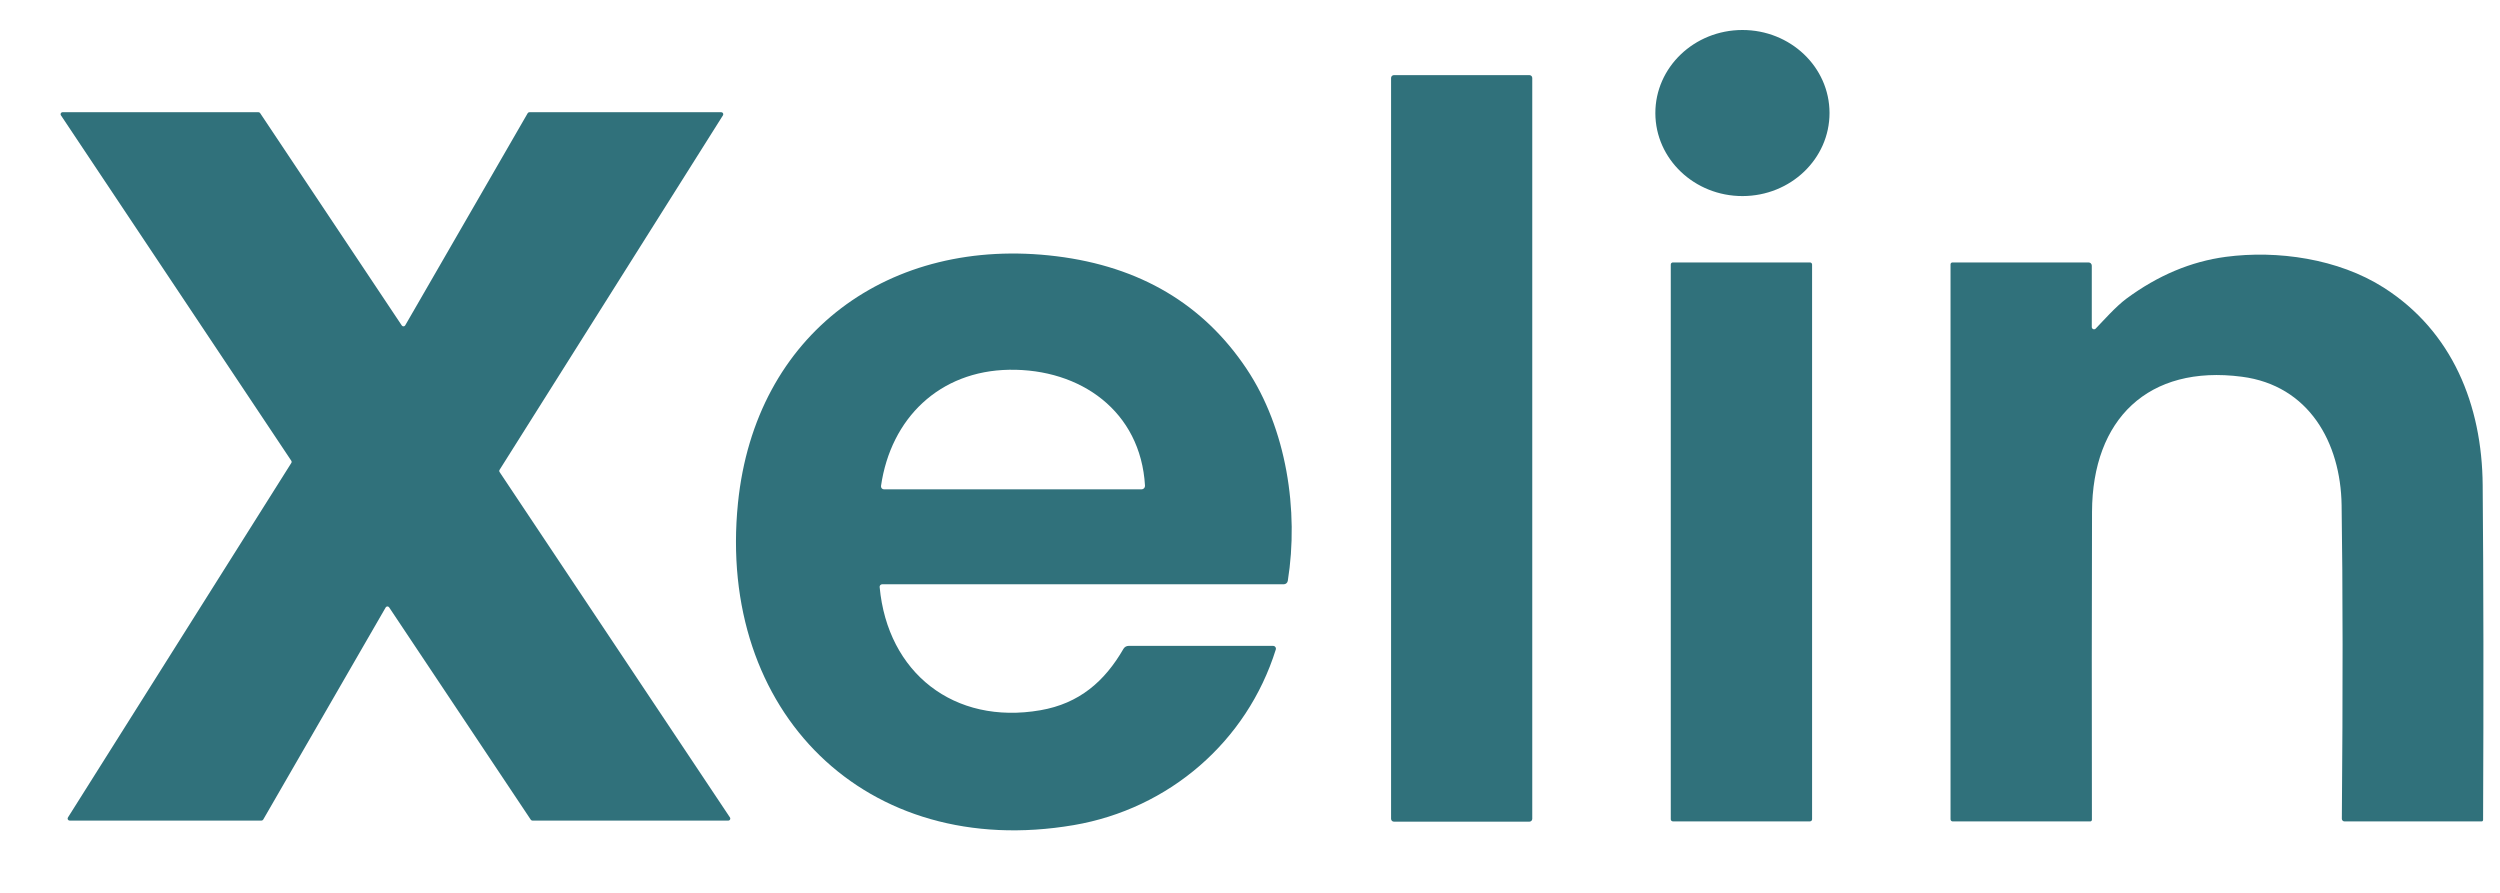
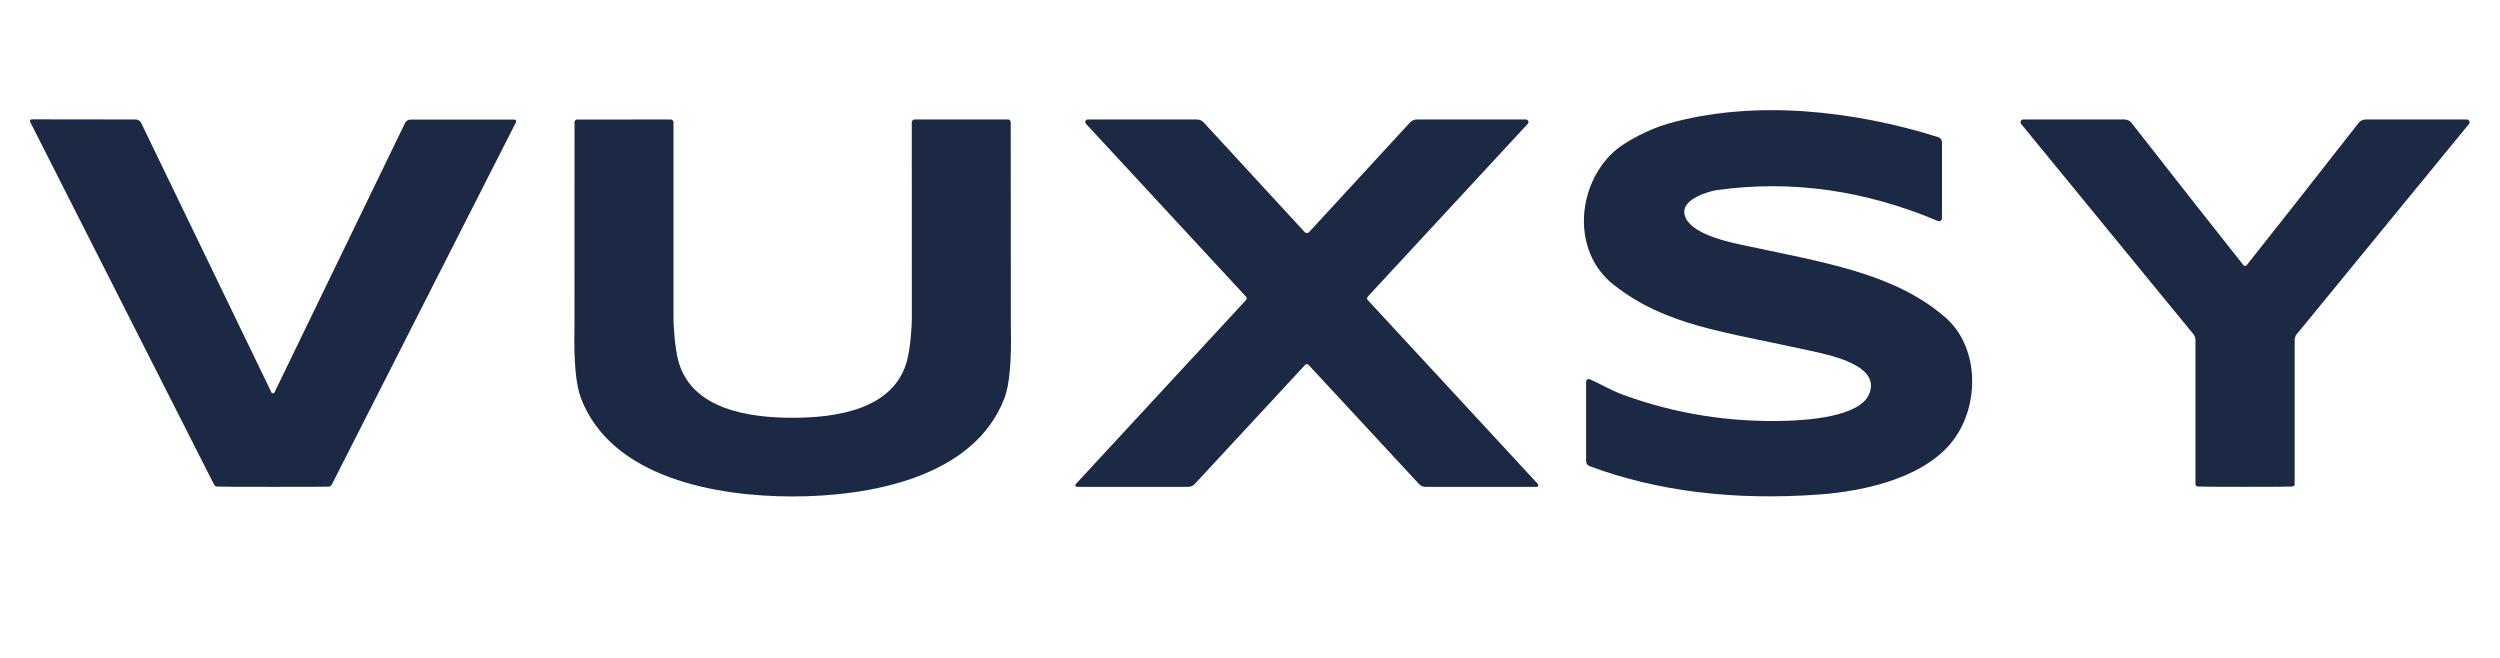
- <svg xmlns="http://www.w3.org/2000/svg" version="1.1" viewBox="0.00 0.00 420.00 150.00">
-   <ellipse fill="#30717b" cx="0.00" cy="0.00" transform="translate(292.73,18.99) rotate(-0.1)" rx="14.63" ry="13.95" />
-   <rect fill="#30717b" x="233.70" y="12.62" width="23.72" height="125.42" rx="0.48" />
-   <path fill="#30717b" d="   M 68.07 54.67   L 88.65 19.02   A 0.34 0.34 0.0 0 1 88.95 18.85   L 121.17 18.85   A 0.34 0.34 0.0 0 1 121.46 19.37   L 83.93 78.93   A 0.34 0.34 0.0 0 0 83.93 79.30   L 122.63 137.33   A 0.34 0.34 0.0 0 1 122.34 137.86   L 89.45 137.86   A 0.34 0.34 0.0 0 1 89.17 137.71   L 65.37 102.03   A 0.34 0.34 0.0 0 0 64.80 102.04   L 44.22 137.69   A 0.34 0.34 0.0 0 1 43.92 137.86   L 11.70 137.86   A 0.34 0.34 0.0 0 1 11.41 137.34   L 48.94 77.78   A 0.34 0.34 0.0 0 0 48.94 77.41   L 10.24 19.38   A 0.34 0.34 0.0 0 1 10.53 18.85   L 43.42 18.85   A 0.34 0.34 0.0 0 1 43.70 19.00   L 67.50 54.68   A 0.34 0.34 0.0 0 0 68.07 54.67   Z" />
-   <path fill="#30717b" d="   M 214.33 109.13   C 209.48 124.61 196.38 135.89 180.38 138.62   C 145.48 144.57 120.42 119.61 123.98 84.50   C 126.87 55.97 149.50 39.59 177.49 43.05   Q 198.52 45.66 209.41 61.94   C 216.15 72.02 218.23 85.83 216.35 97.58   A 0.69 0.69 0.0 0 1 215.67 98.16   L 148.20 98.16   A 0.42 0.42 0.0 0 0 147.78 98.62   C 149.11 113.04 160.28 121.84 174.79 119.32   C 181.31 118.19 185.58 114.49 188.75 108.99   A 0.99 0.99 0.0 0 1 189.60 108.51   L 213.88 108.51   A 0.47 0.47 0.0 0 1 214.33 109.13   Z   M 192.36 81.59   C 191.63 69.07 181.53 61.94 169.55 62.12   C 157.85 62.31 149.66 70.24 148.01 81.64   A 0.50 0.50 0.0 0 0 148.51 82.21   L 191.78 82.21   A 0.58 0.58 0.0 0 0 192.36 81.59   Z" />
-   <path fill="#30717b" d="   M 352.07 55.21   C 353.31 53.93 355.44 51.51 357.23 50.18   Q 365.16 44.32 373.93 43.15   C 382.60 42.00 392.83 43.46 400.45 48.31   C 412.02 55.67 416.98 68.07 417.09 81.48   Q 417.30 105.98 417.16 137.74   A 0.26 0.25 -90.0 0 1 416.91 138.00   L 393.88 138.00   A 0.45 0.44 0.6 0 1 393.43 137.55   Q 393.70 105.25 393.39 84.85   C 393.23 74.34 387.89 64.75 376.63 63.29   C 360.90 61.24 351.51 70.42 351.46 86.00   Q 351.39 109.10 351.44 137.72   A 0.28 0.28 0.0 0 1 351.16 138.00   L 328.05 138.00   A 0.36 0.36 0.0 0 1 327.69 137.64   L 327.69 44.41   A 0.32 0.32 0.0 0 1 328.01 44.09   L 350.88 44.09   A 0.54 0.54 0.0 0 1 351.42 44.63   L 351.42 54.94   A 0.38 0.38 0.0 0 0 352.07 55.21   Z" />
-   <rect fill="#30717b" x="280.69" y="44.09" width="23.74" height="93.90" rx="0.35" />
+ <svg xmlns="http://www.w3.org/2000/svg" version="1.2" baseProfile="tiny" viewBox="0.00 0.00 380.00 100.00" width="380.00" height="100.00">
+   <path fill="#1b2944" d="   M 241.66 57.65   C 243.23 58.34 244.93 59.35 246.63 59.98   Q 258.60 64.36 271.51 63.96   C 274.66 63.87 282.62 63.36 284.09 59.95   C 285.99 55.58 278.35 54.02 275.34 53.35   C 261.71 50.34 253.18 49.50 245.27 43.28   C 238.88 38.26 239.62 28.26 245.30 23.06   C 246.96 21.54 250.73 19.59 253.50 18.81   C 266.58 15.09 281.69 16.78 294.60 20.84   A 0.82 0.81 8.7 0 1 295.18 21.62   L 295.18 33.17   A 0.45 0.45 0.0 0 1 294.56 33.59   Q 277.88 26.55 261.00 28.89   C 259.60 29.09 255.93 30.25 256.01 32.21   C 256.12 35.21 261.79 36.58 264.57 37.18   C 277.07 39.88 287.74 41.42 295.62 48.18   C 300.70 52.53 300.95 60.92 297.29 66.36   C 293.22 72.40 283.88 74.64 276.46 75.17   Q 256.97 76.57 241.61 70.85   A 0.79 0.79 0.0 0 1 241.09 70.11   L 241.09 58.02   A 0.41 0.41 0.0 0 1 241.66 57.65   Z" />
+   <path fill="#1b2944" d="   M 41.49 59.77   Q 41.53 59.77 41.56 59.77   A 0.16 0.05 -6.4 0 0 41.69 59.71   L 61.56 18.71   A 0.95 0.95 0.0 0 1 62.41 18.18   L 78.20 18.18   A 0.27 0.26 13.5 0 1 78.44 18.56   L 50.44 73.64   A 0.62 0.60 -77.7 0 1 49.95 73.97   Q 49.55 74.00 41.48 74.00   Q 33.41 74.00 33.02 73.96   A 0.62 0.60 77.8 0 1 32.52 73.63   L 4.58 18.52   A 0.27 0.26 -13.4 0 1 4.82 18.14   L 20.61 18.16   A 0.95 0.95 0.0 0 1 21.46 18.69   L 41.29 59.71   A 0.16 0.05 6.5 0 0 41.42 59.77   Q 41.44 59.77 41.49 59.77   Z" />
+   <path fill="#1b2944" d="   M 120.49 63.50   C 127.04 63.50 135.98 62.28 137.90 54.70   C 138.33 53.00 138.61 50.04 138.60 48.09   Q 138.58 44.85 138.59 18.59   A 0.43 0.43 0.0 0 1 139.02 18.16   L 153.23 18.16   A 0.40 0.40 0.0 0 1 153.63 18.56   Q 153.64 48.95 153.65 49.72   Q 153.82 57.45 152.70 60.45   C 148.08 72.73 131.86 75.46 120.49 75.46   C 109.12 75.47 92.90 72.74 88.28 60.45   Q 87.15 57.46 87.32 49.73   Q 87.33 48.96 87.33 18.57   A 0.40 0.40 0.0 0 1 87.73 18.17   L 101.94 18.16   A 0.43 0.43 0.0 0 1 102.37 18.59   Q 102.39 44.85 102.37 48.09   C 102.36 50.04 102.64 53.00 103.07 54.70   C 104.99 62.29 113.93 63.50 120.49 63.50   Z" />
+   <path fill="#1b2944" d="   M 198.64 35.42   Q 198.72 35.42 198.75 35.41   A 0.38 0.28 10.1 0 0 198.94 35.32   L 214.32 18.62   A 1.41 1.40 -68.7 0 1 215.36 18.16   L 231.94 18.16   A 0.39 0.39 0.0 0 1 232.23 18.81   L 207.90 45.09   A 0.38 0.38 0.0 0 0 207.90 45.61   L 233.77 73.58   A 0.25 0.25 0.0 0 1 233.59 74.00   L 216.66 74.00   A 1.31 1.31 0.0 0 1 215.69 73.57   Q 203.91 60.88 198.87 55.43   Q 198.80 55.35 198.64 55.35   Q 198.49 55.35 198.41 55.43   Q 193.38 60.88 181.60 73.57   A 1.31 1.31 0.0 0 1 180.63 74.00   L 163.70 74.00   A 0.25 0.25 0.0 0 1 163.52 73.58   L 189.39 45.61   A 0.38 0.38 0.0 0 0 189.39 45.09   L 165.06 18.81   A 0.39 0.39 0.0 0 1 165.35 18.16   L 181.93 18.16   A 1.41 1.40 68.7 0 1 182.97 18.62   L 198.35 35.32   A 0.38 0.28 -10.1 0 0 198.53 35.41   Q 198.57 35.42 198.64 35.42   Z" />
+   <path fill="#1b2944" d="   M 341.25 40.40   Q 341.28 40.40 341.31 40.40   A 0.14 0.02 -0.4 0 0 341.44 40.38   Q 347.26 33.06 358.51 18.68   A 1.37 1.36 -70.8 0 1 359.58 18.16   L 374.95 18.16   A 0.42 0.42 0.0 0 1 375.28 18.85   L 349.10 50.80   A 1.41 1.37 65.3 0 0 348.79 51.68   L 348.79 73.60   A 0.37 0.35 -2.0 0 1 348.45 73.95   Q 347.64 74.00 341.25 74.00   Q 334.86 74.00 334.05 73.95   A 0.37 0.35 2.0 0 1 333.71 73.60   L 333.71 51.68   A 1.41 1.37 -65.3 0 0 333.40 50.80   L 307.22 18.85   A 0.42 0.42 0.0 0 1 307.55 18.16   L 322.92 18.16   A 1.37 1.36 70.8 0 1 323.99 18.68   Q 335.24 33.06 341.06 40.38   A 0.14 0.02 0.4 0 0 341.19 40.40   Q 341.22 40.40 341.25 40.40   Z" />
</svg>
